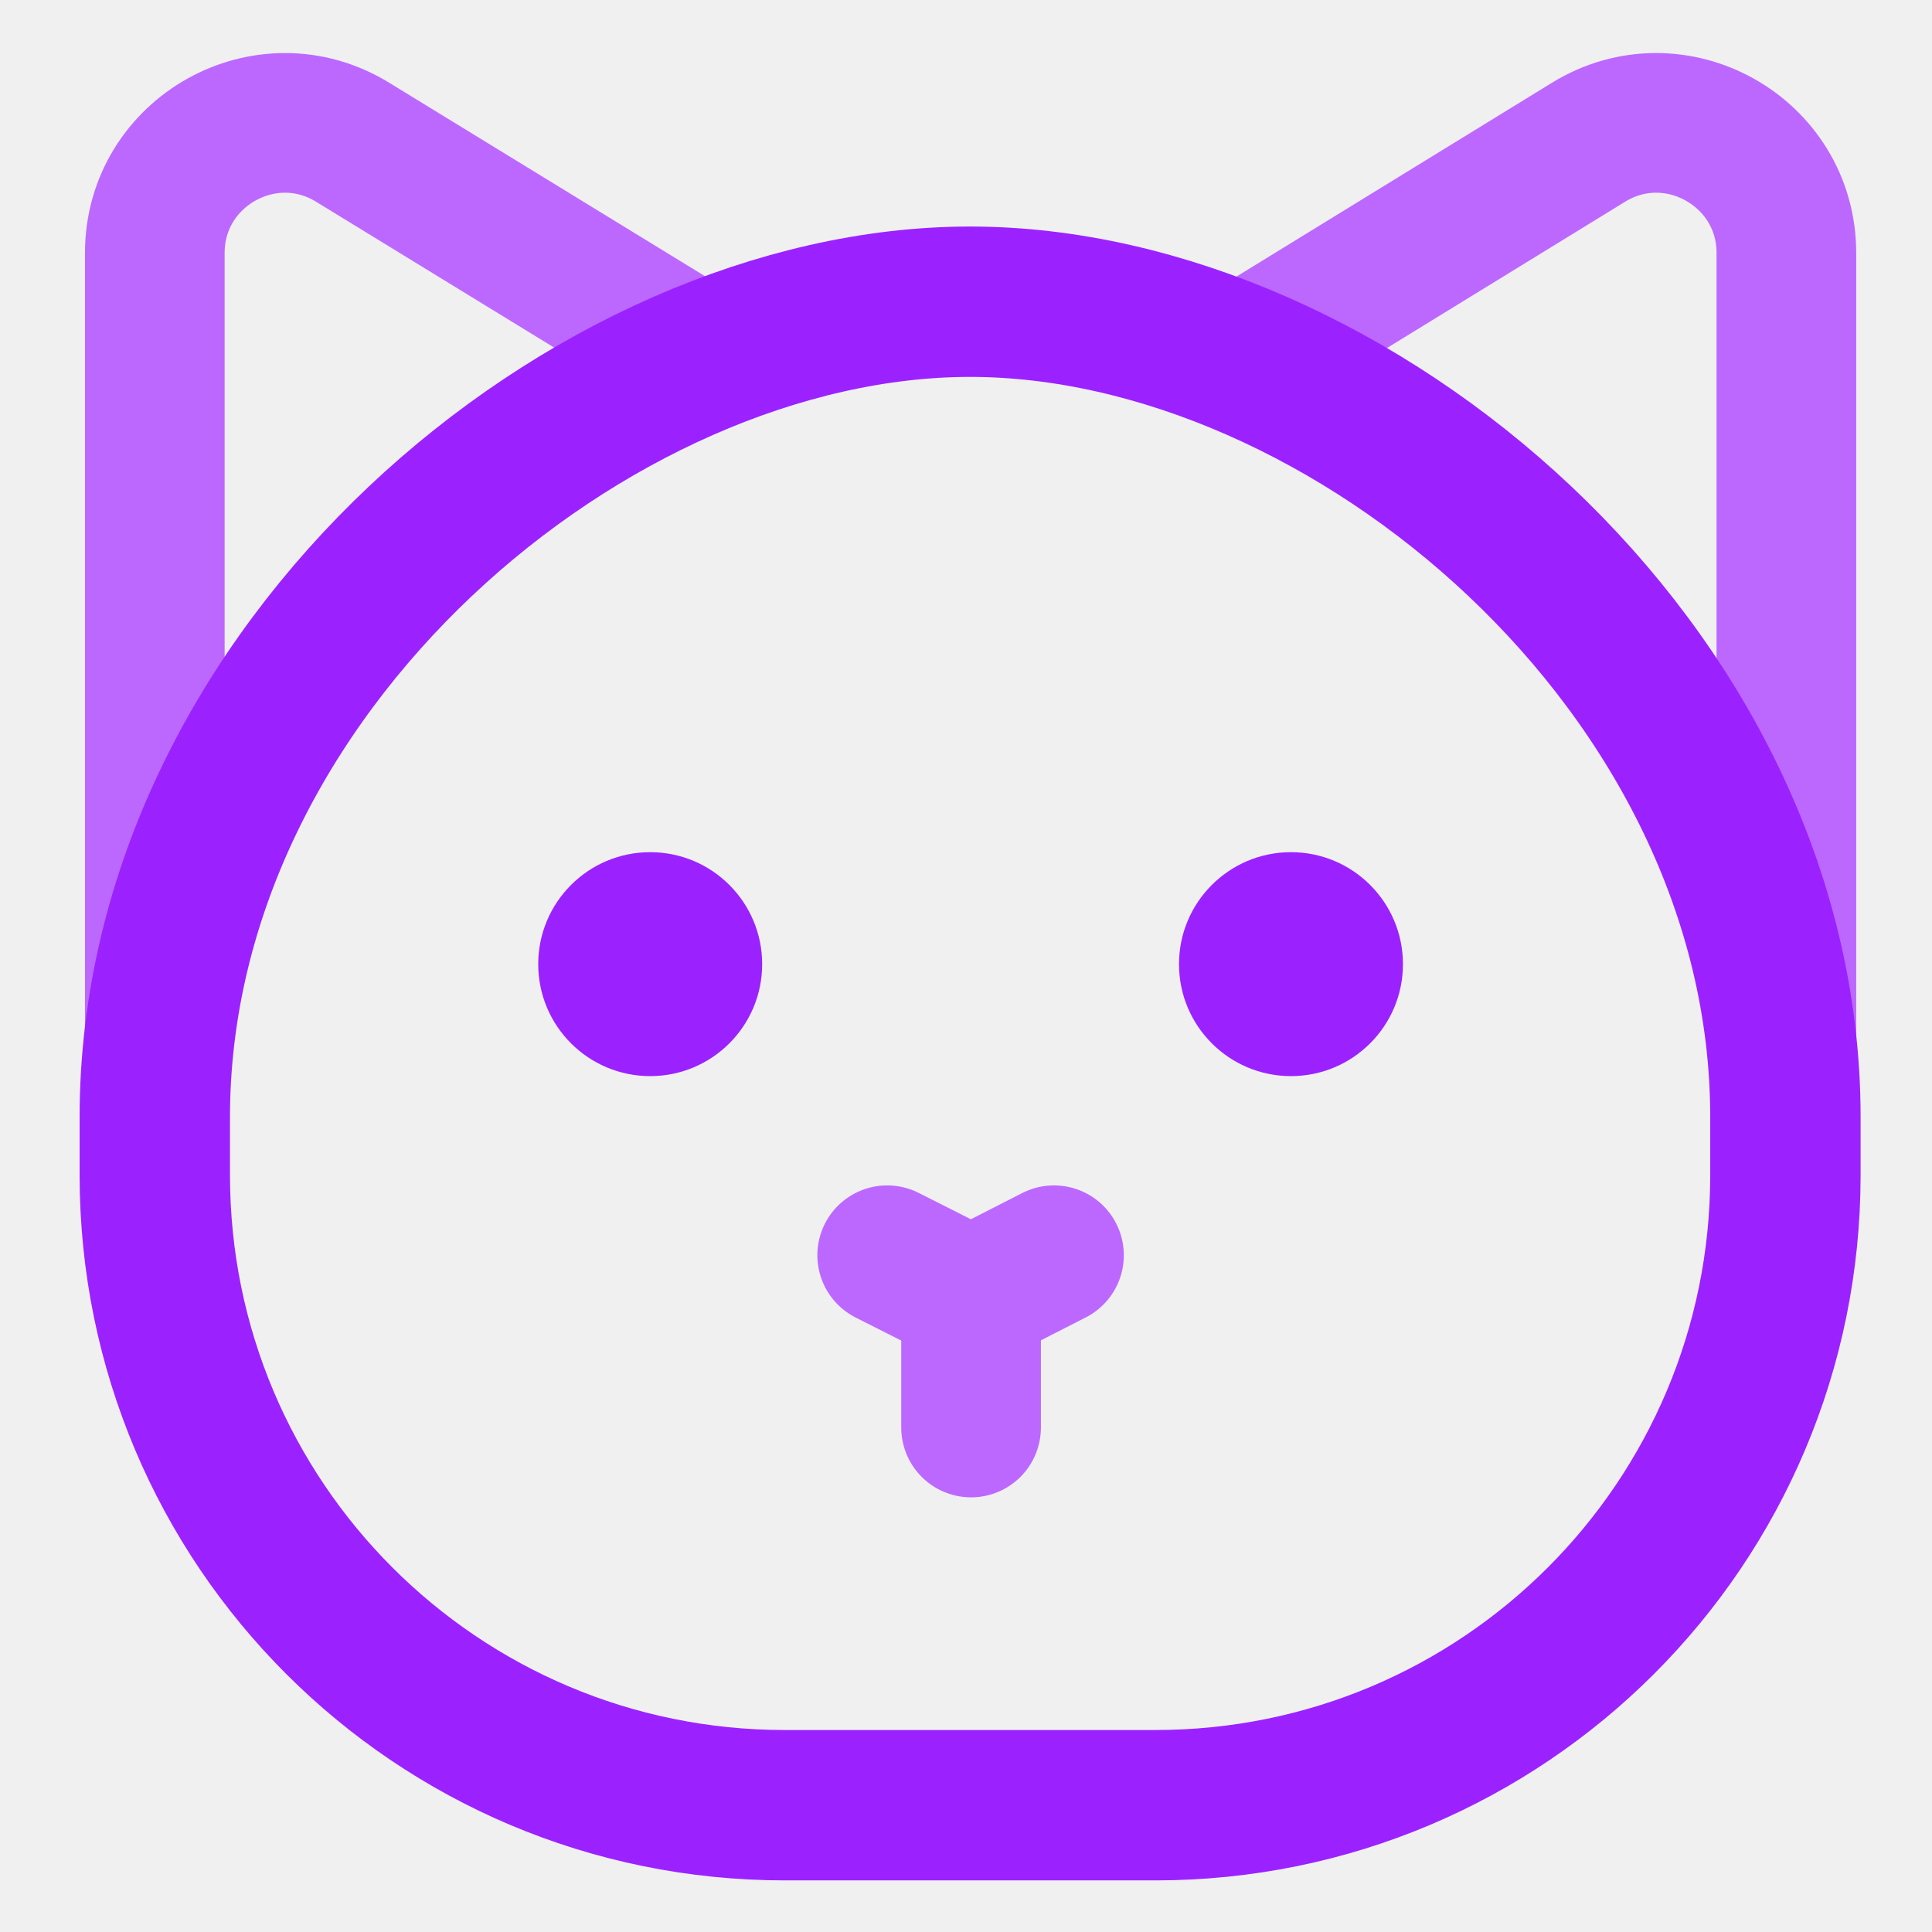
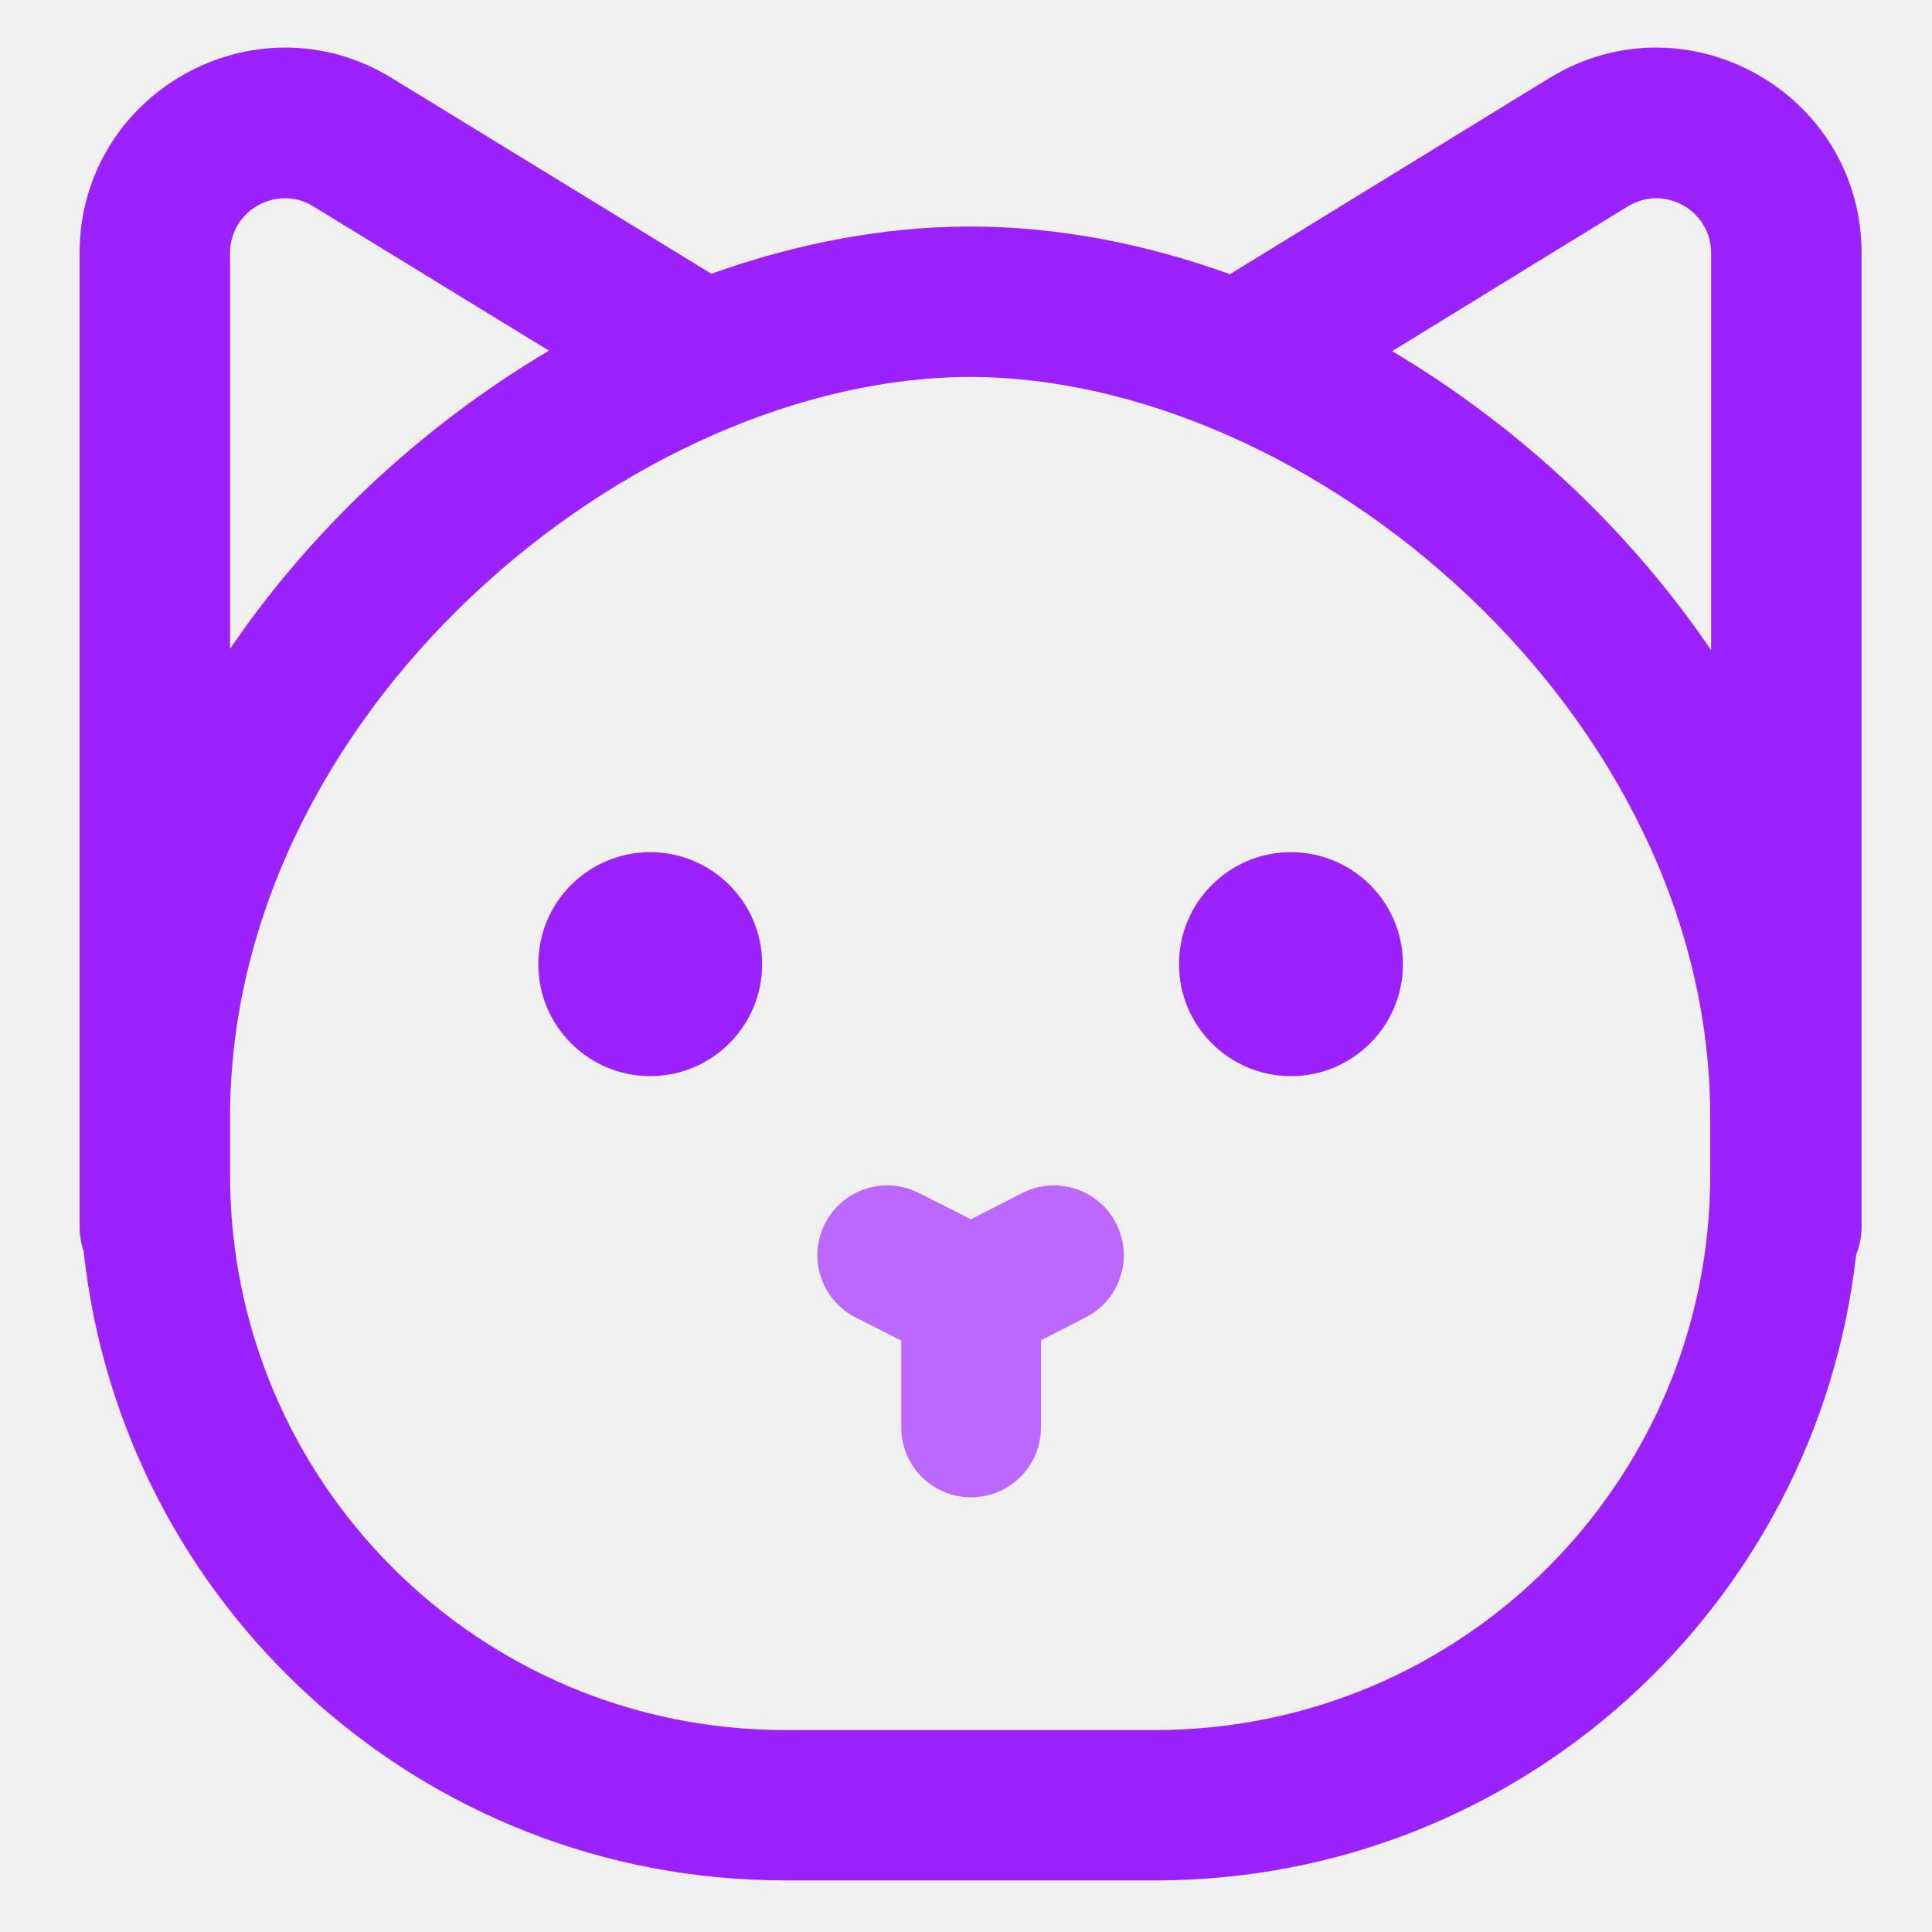
<svg xmlns="http://www.w3.org/2000/svg" width="24" height="24" viewBox="0 0 24 24" fill="none">
-   <g clip-path="url(#clip0_19848_43935)">
-     <g clip-path="url(#clip1_19848_43935)">
-       <path d="M15.519 4.356L19.73 1.769C20.806 1.105 22.191 1.884 22.191 3.142V15.239" stroke="#BC68FF" stroke-width="1.735" stroke-linecap="round" stroke-linejoin="round" />
-       <path d="M8.607 4.356L4.384 1.769C3.308 1.105 1.923 1.884 1.923 3.142V15.239" stroke="#BC68FF" stroke-width="1.735" stroke-linecap="round" stroke-linejoin="round" />
-       <path d="M14.374 22.425H9.751C5.425 22.425 1.923 18.923 1.923 14.597V13.876C1.923 8.303 7.348 3.748 12.051 3.748C16.755 3.748 22.179 8.303 22.179 13.876V14.597C22.179 18.923 18.677 22.425 14.351 22.425H14.374Z" stroke="#9B22FF" stroke-width="1.868" stroke-linecap="round" stroke-linejoin="round" />
-       <path d="M11.021 15.593L12.063 16.119L13.093 15.593" fill="#9B22FF" />
-       <path d="M11.021 15.593L12.063 16.119L13.093 15.593" stroke="#BC68FF" stroke-width="1.735" stroke-linecap="round" stroke-linejoin="round" />
-       <path d="M12.063 16.326V17.733" stroke="#BC68FF" stroke-width="1.735" stroke-linecap="round" stroke-linejoin="round" />
-       <circle cx="8.077" cy="11.977" r="1.391" fill="#9B22FF" />
-       <circle cx="16.037" cy="11.977" r="1.391" fill="#9B22FF" />
-     </g>
-   </g>
-   <defs>
-     <clipPath id="clip0_19848_43935">
-       <rect width="24" height="24" fill="white" />
-     </clipPath>
-     <clipPath id="clip1_19848_43935">
-       <rect width="22.144" height="22.773" fill="white" transform="translate(0.985352 0.590271)" />
-     </clipPath>
-   </defs>
+   <path fill-rule="evenodd" clip-rule="evenodd" d="M4.873 0.973C4.873 0.974 4.874 0.974 4.874 0.974L8.837 3.401C9.893 3.023 10.982 2.814 12.051 2.814C13.126 2.814 14.22 3.024 15.279 3.406L19.24 0.974C19.24 0.974 19.24 0.974 19.241 0.974C20.941 -0.075 23.125 1.156 23.125 3.143V15.239C23.125 15.361 23.101 15.478 23.058 15.585C22.569 19.95 18.878 23.342 14.386 23.359C14.382 23.359 14.378 23.359 14.374 23.359H9.751C5.228 23.359 1.51 19.939 1.039 15.542C1.007 15.447 0.989 15.345 0.989 15.239V3.143C0.989 1.156 3.173 -0.074 4.873 0.973ZM2.858 13.876V14.597C2.858 18.407 5.941 21.491 9.751 21.491H14.351C18.161 21.491 21.245 18.407 21.245 14.597V13.876C21.245 11.4 20.037 9.101 18.238 7.402C16.431 5.696 14.119 4.683 12.051 4.683C9.984 4.683 7.672 5.696 5.865 7.402C4.065 9.101 2.858 11.4 2.858 13.876ZM2.858 8.06V3.143C2.858 2.612 3.442 2.286 3.893 2.564L3.896 2.566L6.819 4.356C6.02 4.83 5.265 5.399 4.582 6.043C3.944 6.646 3.36 7.322 2.858 8.06ZM21.256 8.077V3.143C21.256 2.612 20.672 2.286 20.221 2.564L20.219 2.565L17.294 4.362C18.089 4.834 18.84 5.402 19.52 6.043C20.163 6.65 20.751 7.333 21.256 8.077Z" fill="#9B22FF" />
+   <path d="M11.021 15.593L12.063 16.119L13.093 15.593" fill="#9B22FF" />
+   <path fill-rule="evenodd" clip-rule="evenodd" d="M10.247 15.202C10.463 14.774 10.985 14.603 11.413 14.819L12.061 15.146L12.698 14.821C13.125 14.603 13.647 14.772 13.865 15.198C14.083 15.625 13.914 16.147 13.488 16.365L12.931 16.65V17.733C12.931 18.212 12.542 18.6 12.063 18.6C11.584 18.6 11.196 18.212 11.196 17.733V16.653L10.63 16.367C10.203 16.151 10.031 15.629 10.247 15.202Z" fill="#BC68FF" />
+   <path d="M9.468 11.977C9.468 12.745 8.845 13.368 8.077 13.368C7.309 13.368 6.687 12.745 6.687 11.977C6.687 11.209 7.309 10.586 8.077 10.586C8.845 10.586 9.468 11.209 9.468 11.977Z" fill="#9B22FF" />
+   <path d="M17.428 11.977C17.428 12.745 16.805 13.368 16.037 13.368C15.269 13.368 14.646 12.745 14.646 11.977C14.646 11.209 15.269 10.586 16.037 10.586C16.805 10.586 17.428 11.209 17.428 11.977Z" fill="#9B22FF" />
</svg>
